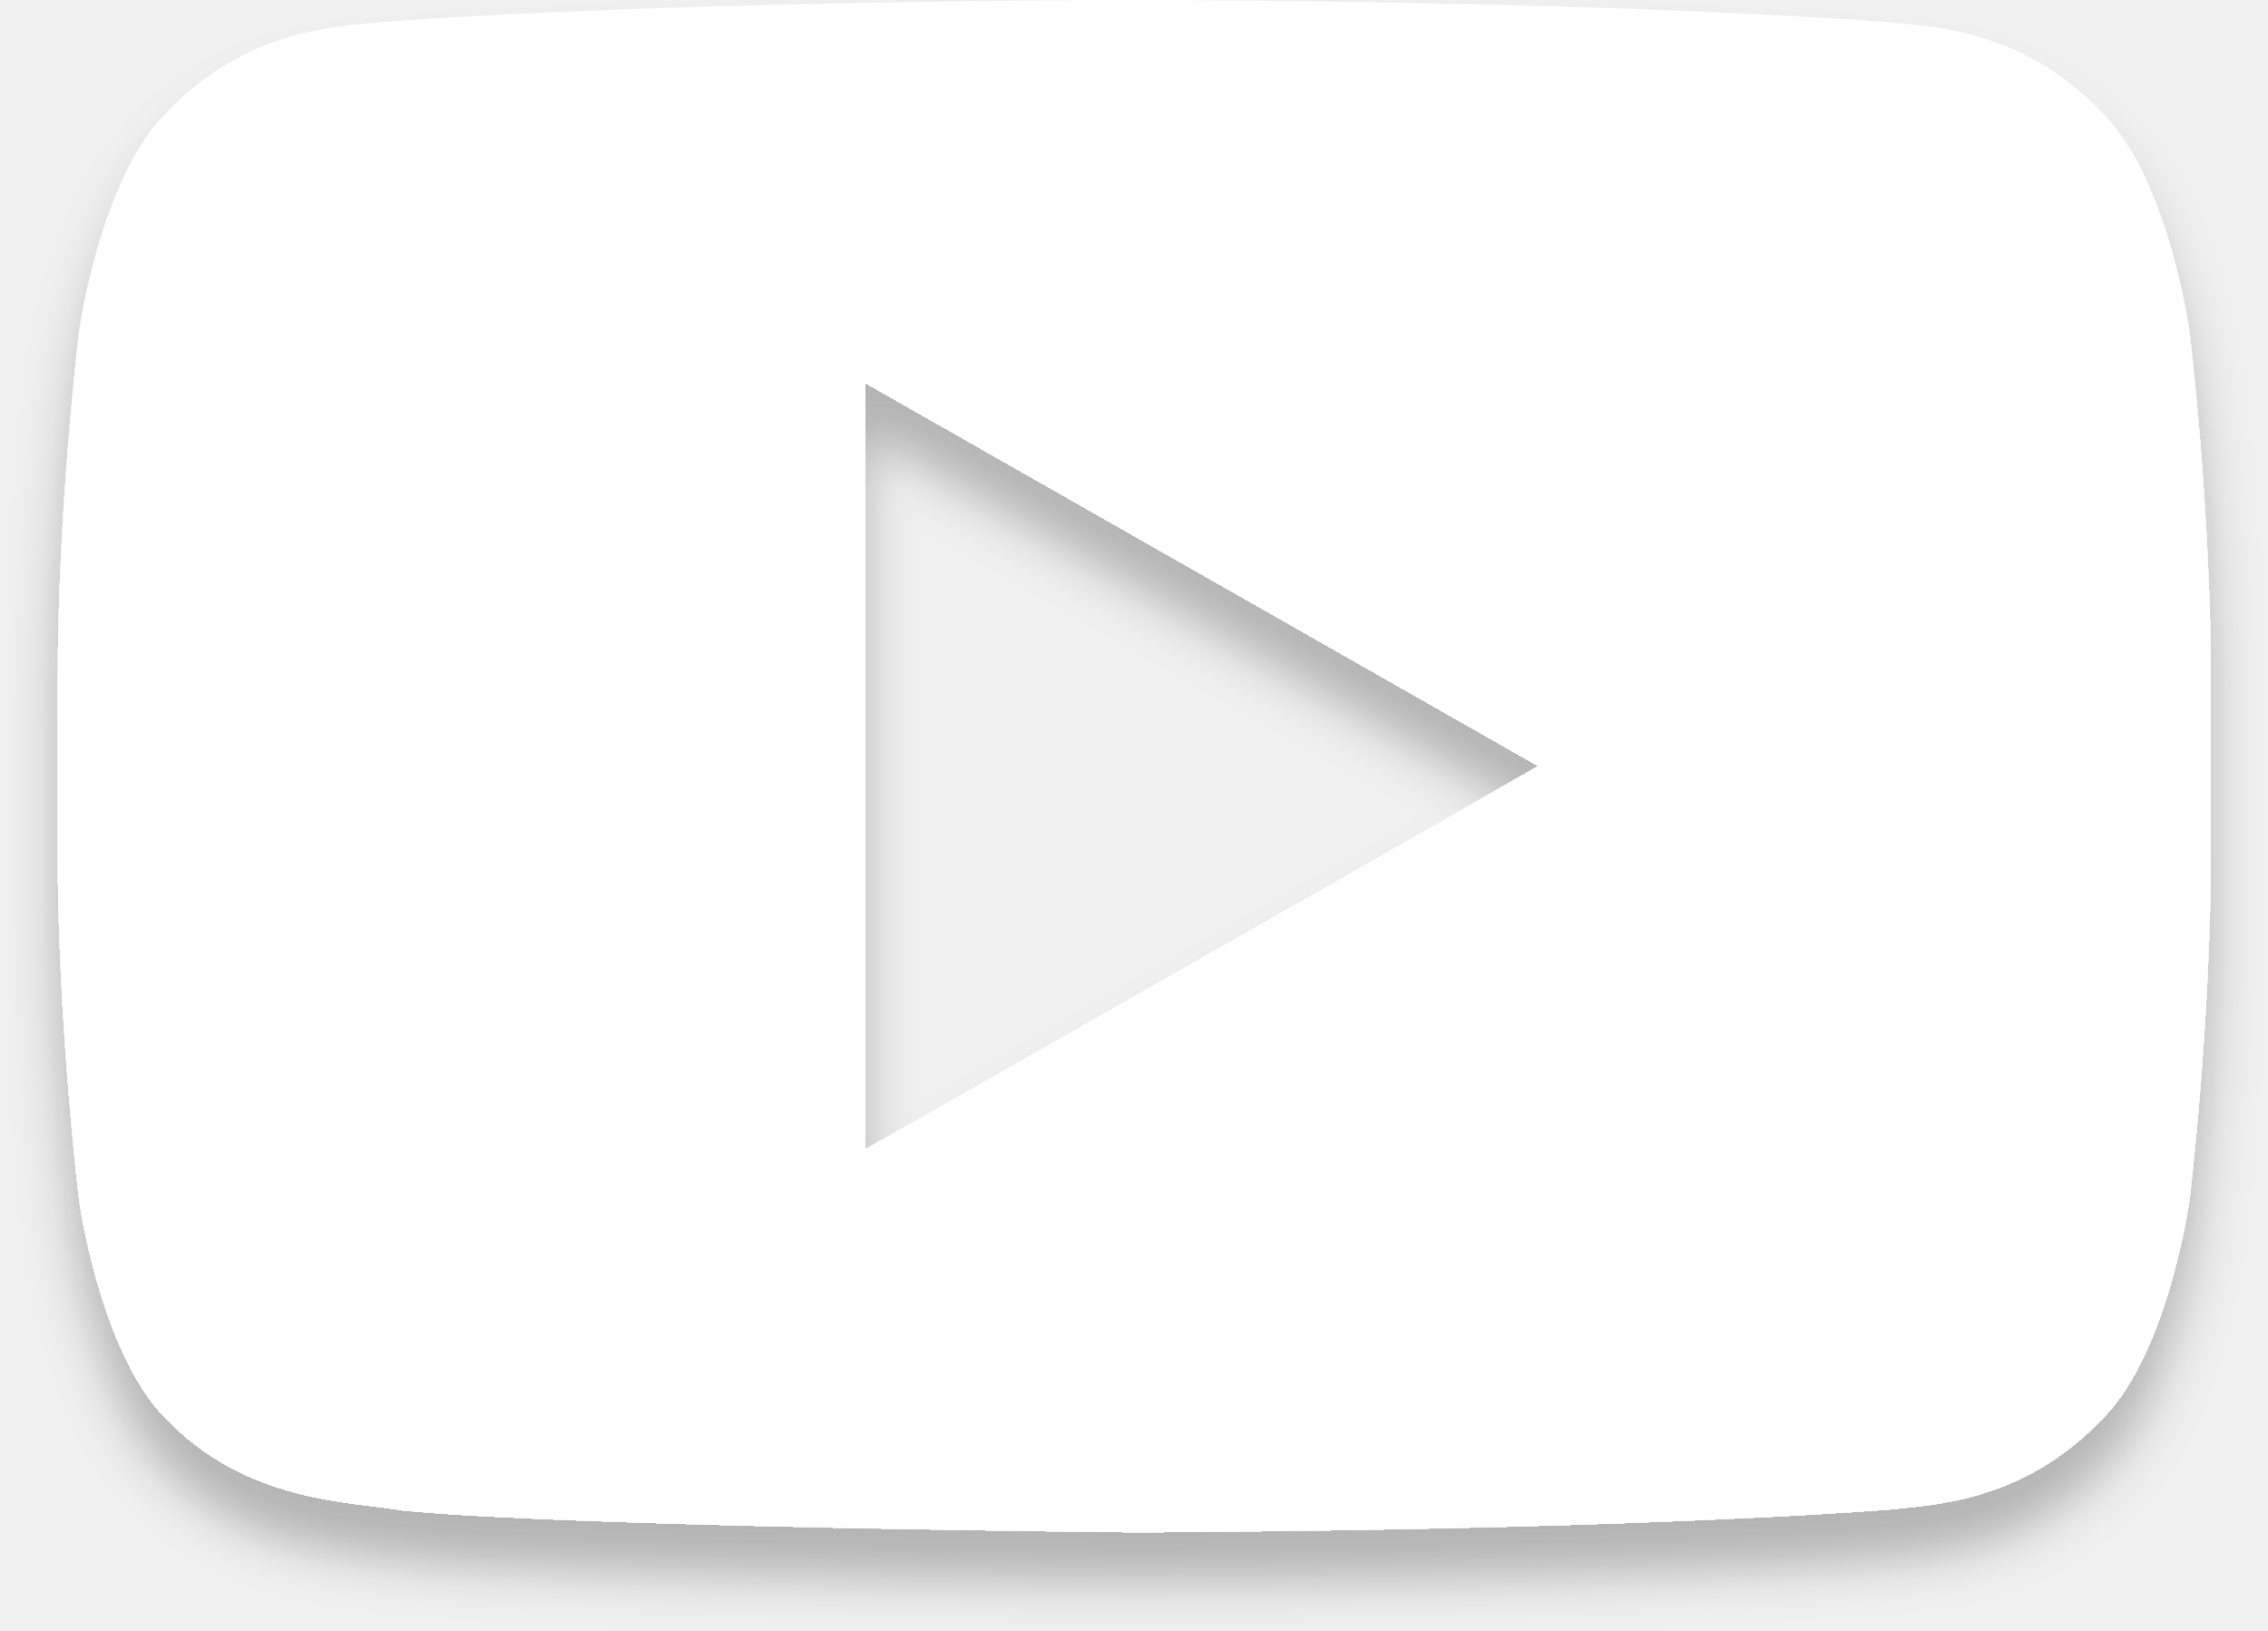
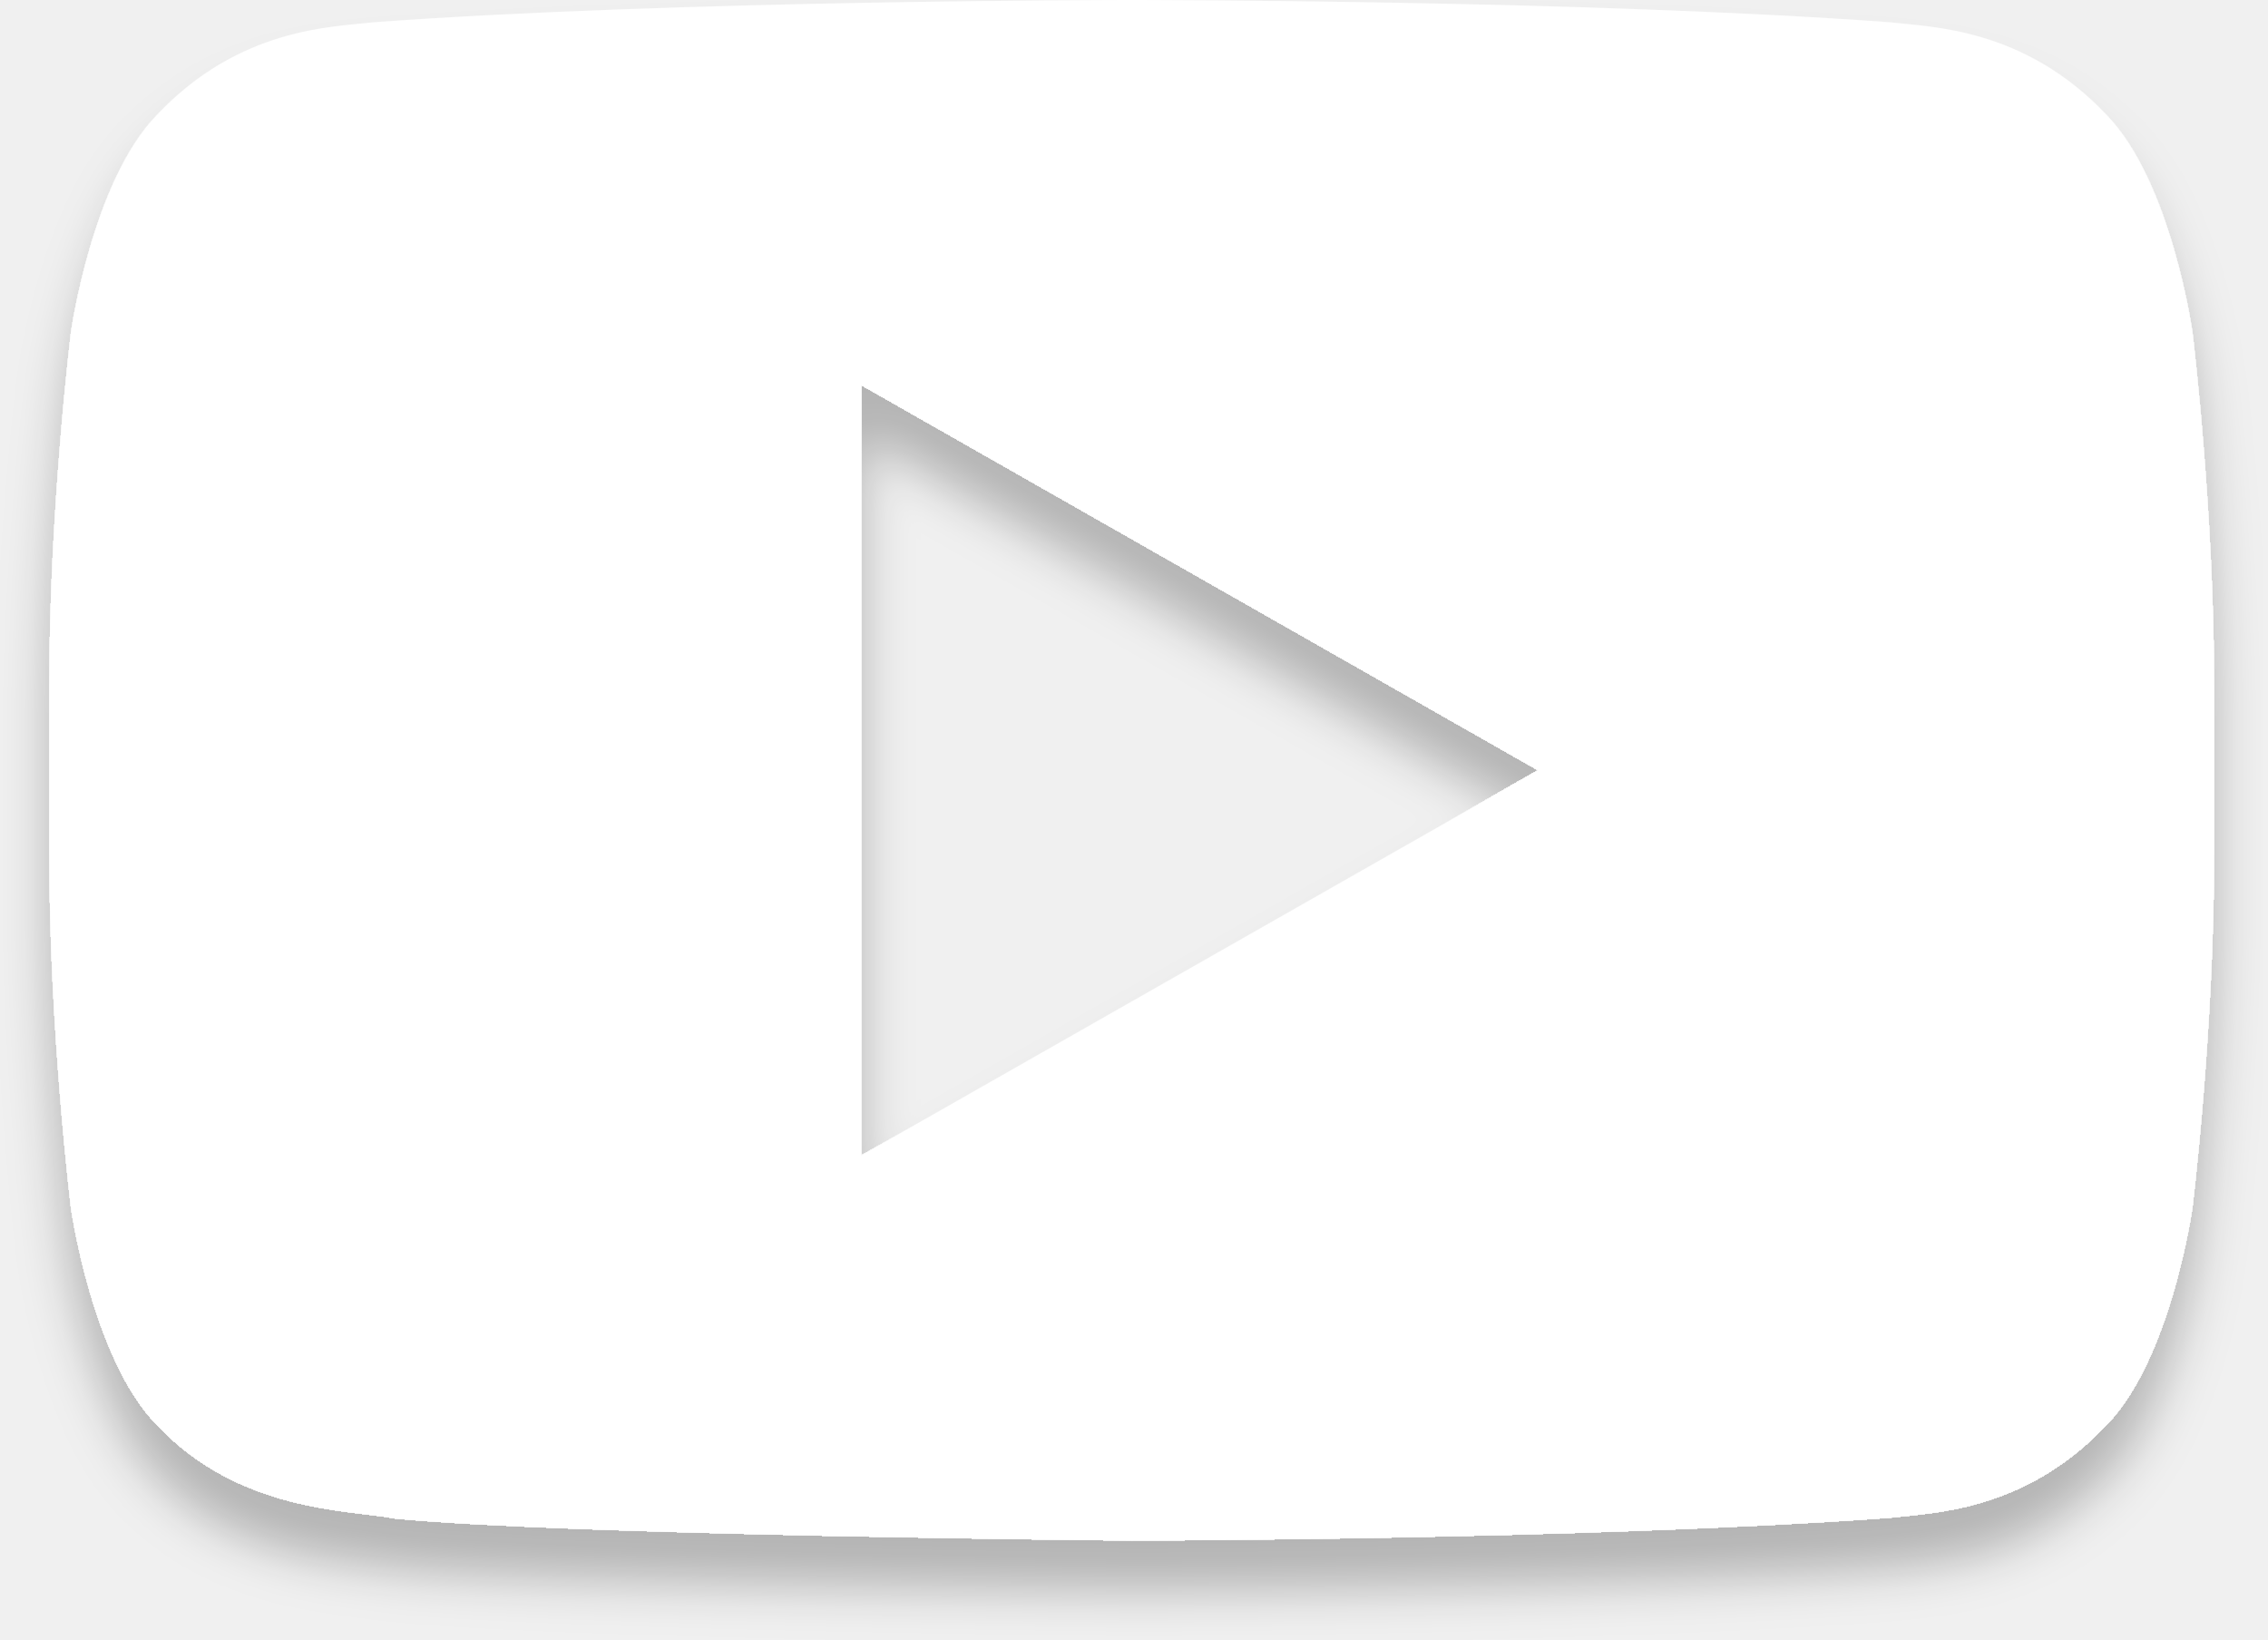
- <svg xmlns="http://www.w3.org/2000/svg" width="185" height="133" viewBox="0 0 185 133" fill="none">
+ <svg xmlns="http://www.w3.org/2000/svg" width="184" height="133" viewBox="0 0 184 133" fill="none">
  <g filter="url(#filter0_d_9542_706)">
-     <path d="M178.582 26.971C178.582 26.971 176.87 14.714 171.606 9.32C164.927 2.249 157.441 2.208 154.011 1.807C129.434 -6.08893e-07 92.563 0 92.563 0H92.481C92.481 0 55.615 -6.08893e-07 31.044 1.807C27.608 2.202 20.133 2.244 13.448 9.32C8.185 14.714 6.467 26.971 6.467 26.971C6.467 26.971 4.711 41.352 4.711 55.734V69.214C4.711 83.606 6.467 97.982 6.467 97.982C6.467 97.982 8.18 110.233 13.443 115.617C20.128 122.688 28.898 122.475 32.806 123.214C46.856 124.578 92.525 125 92.525 125C92.525 125 129.428 124.938 154.011 123.152C157.441 122.735 164.927 122.693 171.606 115.617C176.864 110.233 178.582 97.982 178.582 97.982C178.582 97.982 180.338 83.601 180.338 69.214V55.734C180.338 41.352 178.582 26.971 178.582 26.971ZM70.593 93.749V31.246L125.493 62.497L70.593 93.749V93.749Z" fill="white" />
+     <path d="M177.871 26.971C177.871 26.971 176.159 14.714 170.895 9.32C164.216 2.249 156.73 2.208 153.3 1.807C128.723 -6.08893e-07 91.852 0 91.852 0H91.77C91.77 0 54.904 -6.08893e-07 30.333 1.807C26.897 2.202 19.422 2.244 12.738 9.32C7.474 14.714 5.756 26.971 5.756 26.971C5.756 26.971 4 41.352 4 55.734V69.214C4 83.606 5.756 97.982 5.756 97.982C5.756 97.982 7.469 110.233 12.732 115.617C19.417 122.688 28.187 122.475 32.095 123.214C46.145 124.578 91.814 125 91.814 125C91.814 125 128.717 124.938 153.3 123.152C156.73 122.735 164.216 122.693 170.895 115.617C176.153 110.233 177.871 97.982 177.871 97.982C177.871 97.982 179.627 83.601 179.627 69.214V55.734C179.627 41.352 177.871 26.971 177.871 26.971ZM69.882 93.749V31.246L124.782 62.497L69.882 93.749Z" fill="white" />
  </g>
  <defs>
-     <filter id="filter0_d_9542_706" x="0.711" y="0" width="183.625" height="133" filterUnits="userSpaceOnUse" color-interpolation-filters="sRGB">
+     <filter id="filter0_d_9542_706" x="0" y="0" width="183.625" height="133" filterUnits="userSpaceOnUse" color-interpolation-filters="sRGB">
      <feFlood flood-opacity="0" result="BackgroundImageFix" />
      <feColorMatrix in="SourceAlpha" type="matrix" values="0 0 0 0 0 0 0 0 0 0 0 0 0 0 0 0 0 0 127 0" result="hardAlpha" />
      <feOffset dy="4" />
      <feGaussianBlur stdDeviation="2" />
      <feComposite in2="hardAlpha" operator="out" />
      <feColorMatrix type="matrix" values="0 0 0 0 0 0 0 0 0 0 0 0 0 0 0 0 0 0 0.25 0" />
      <feBlend mode="normal" in2="BackgroundImageFix" result="effect1_dropShadow_9542_706" />
      <feBlend mode="normal" in="SourceGraphic" in2="effect1_dropShadow_9542_706" result="shape" />
    </filter>
  </defs>
</svg>
